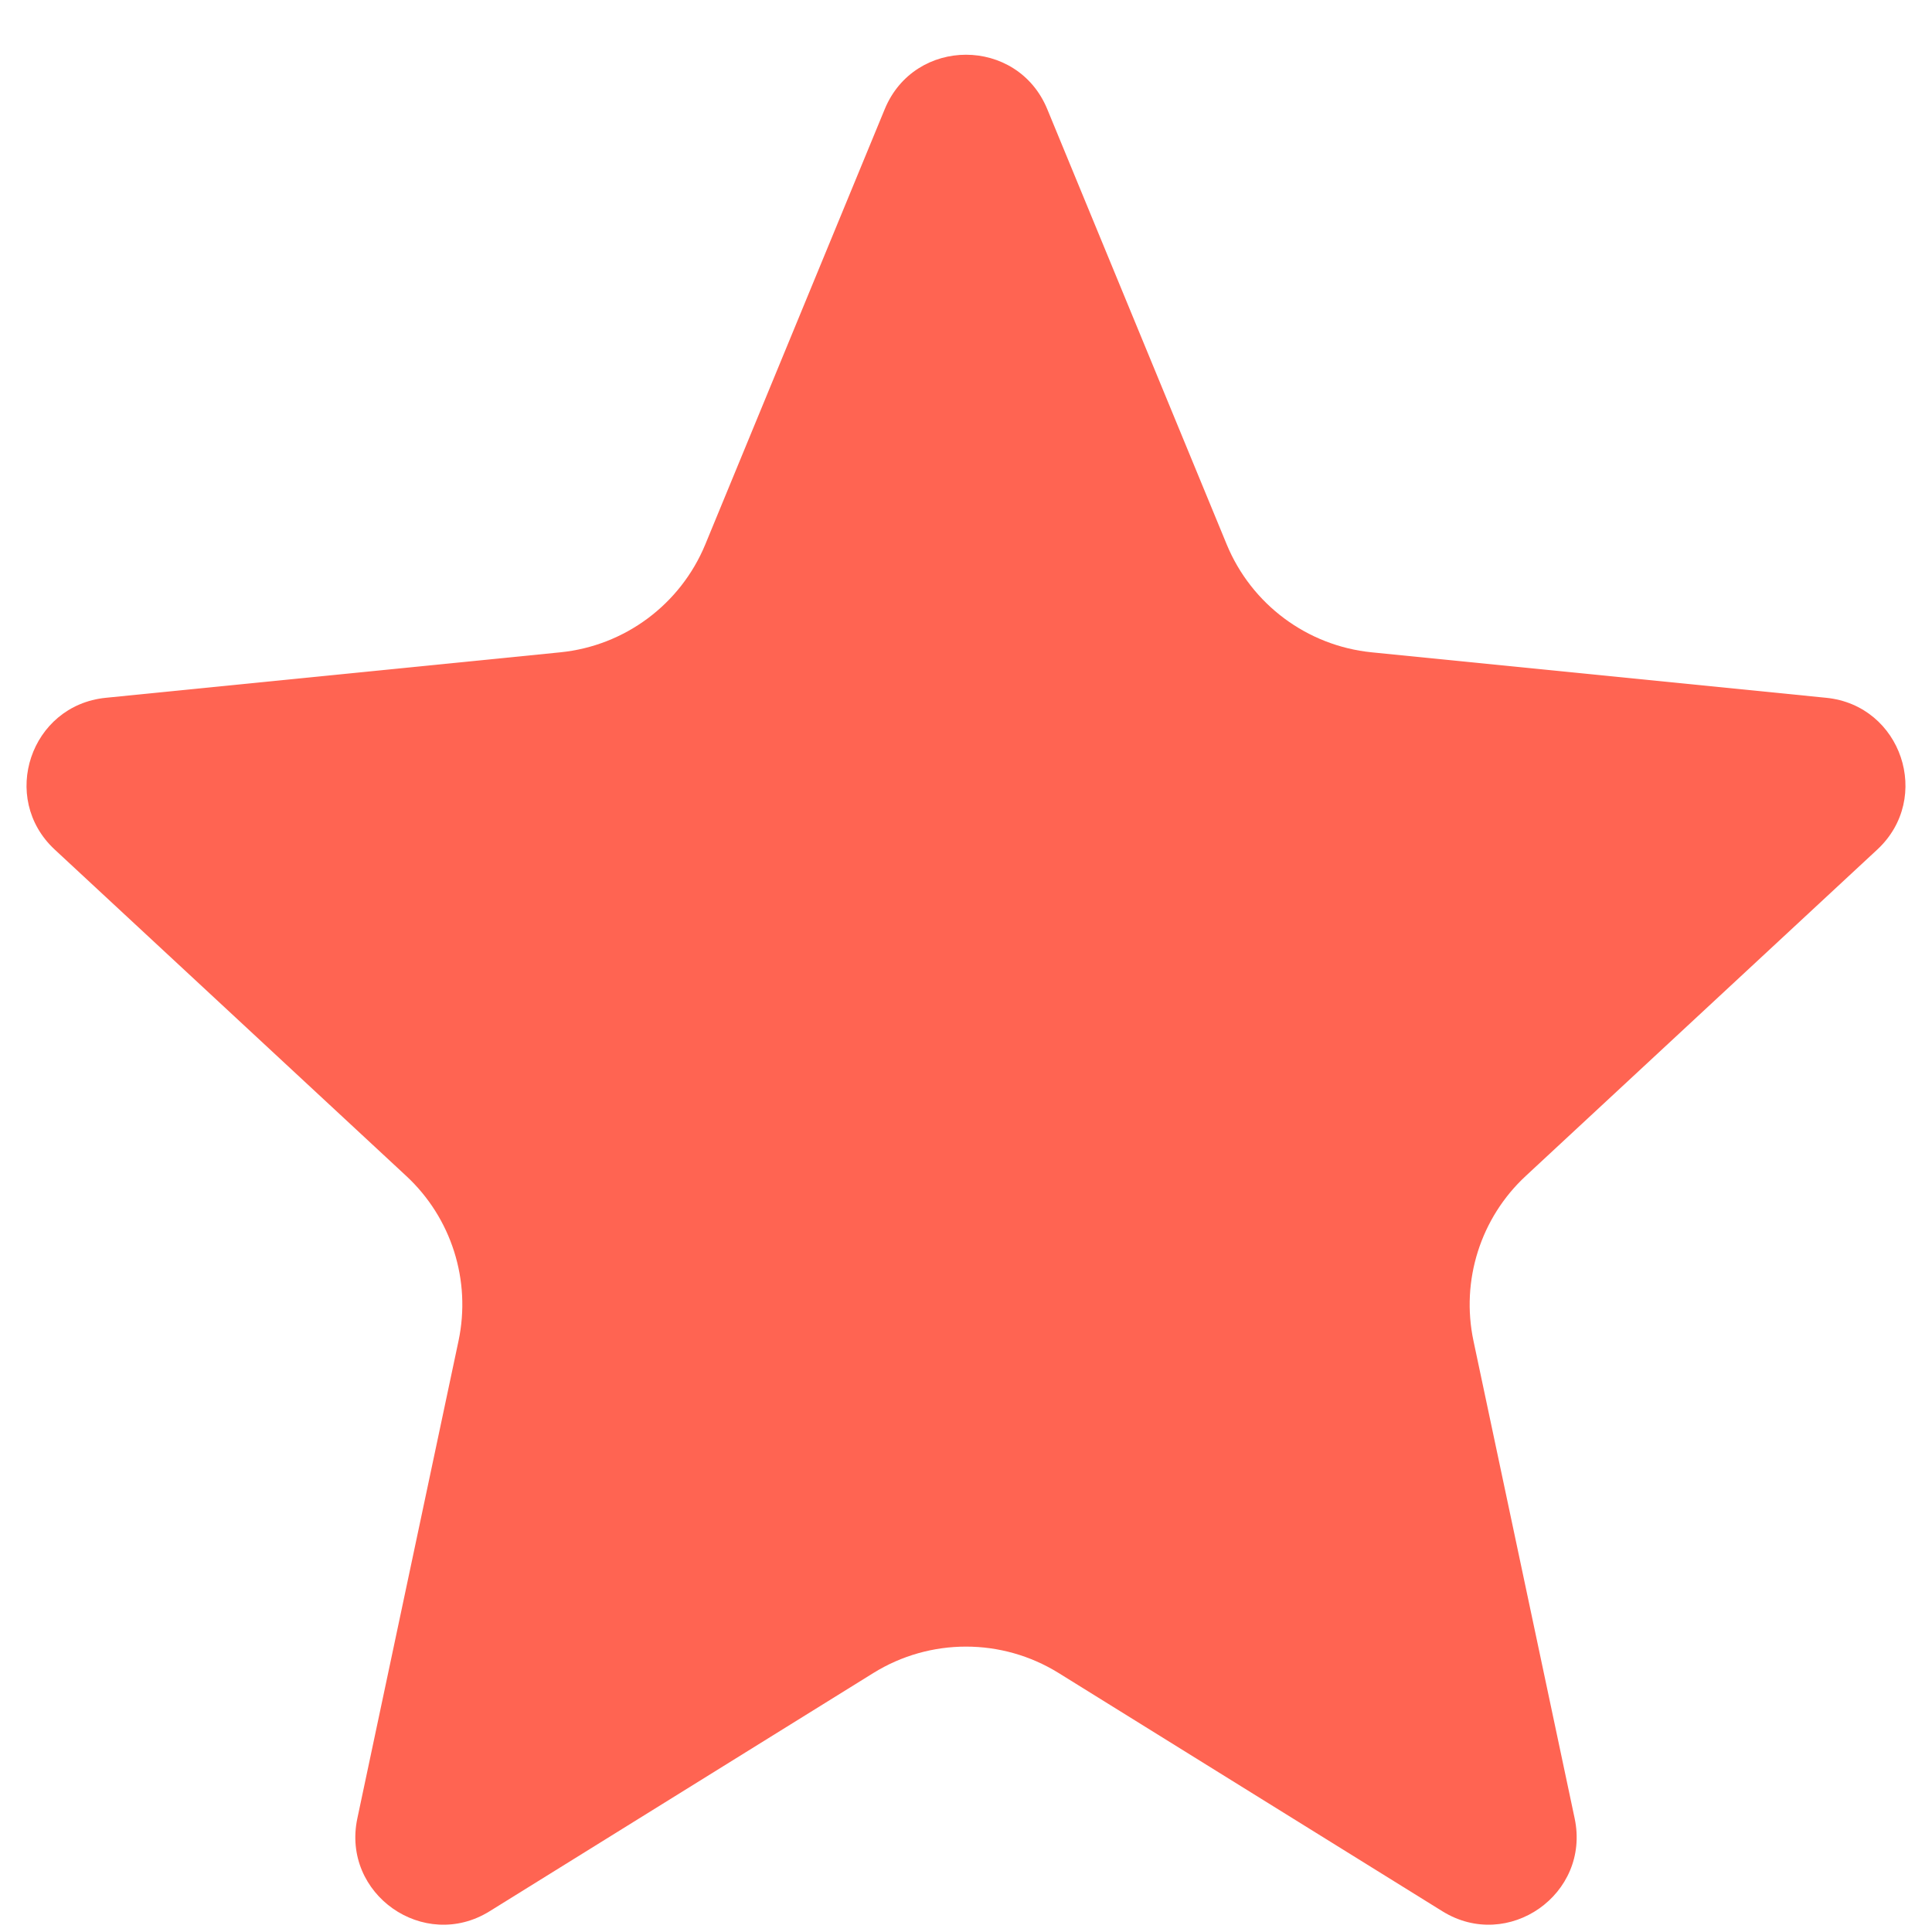
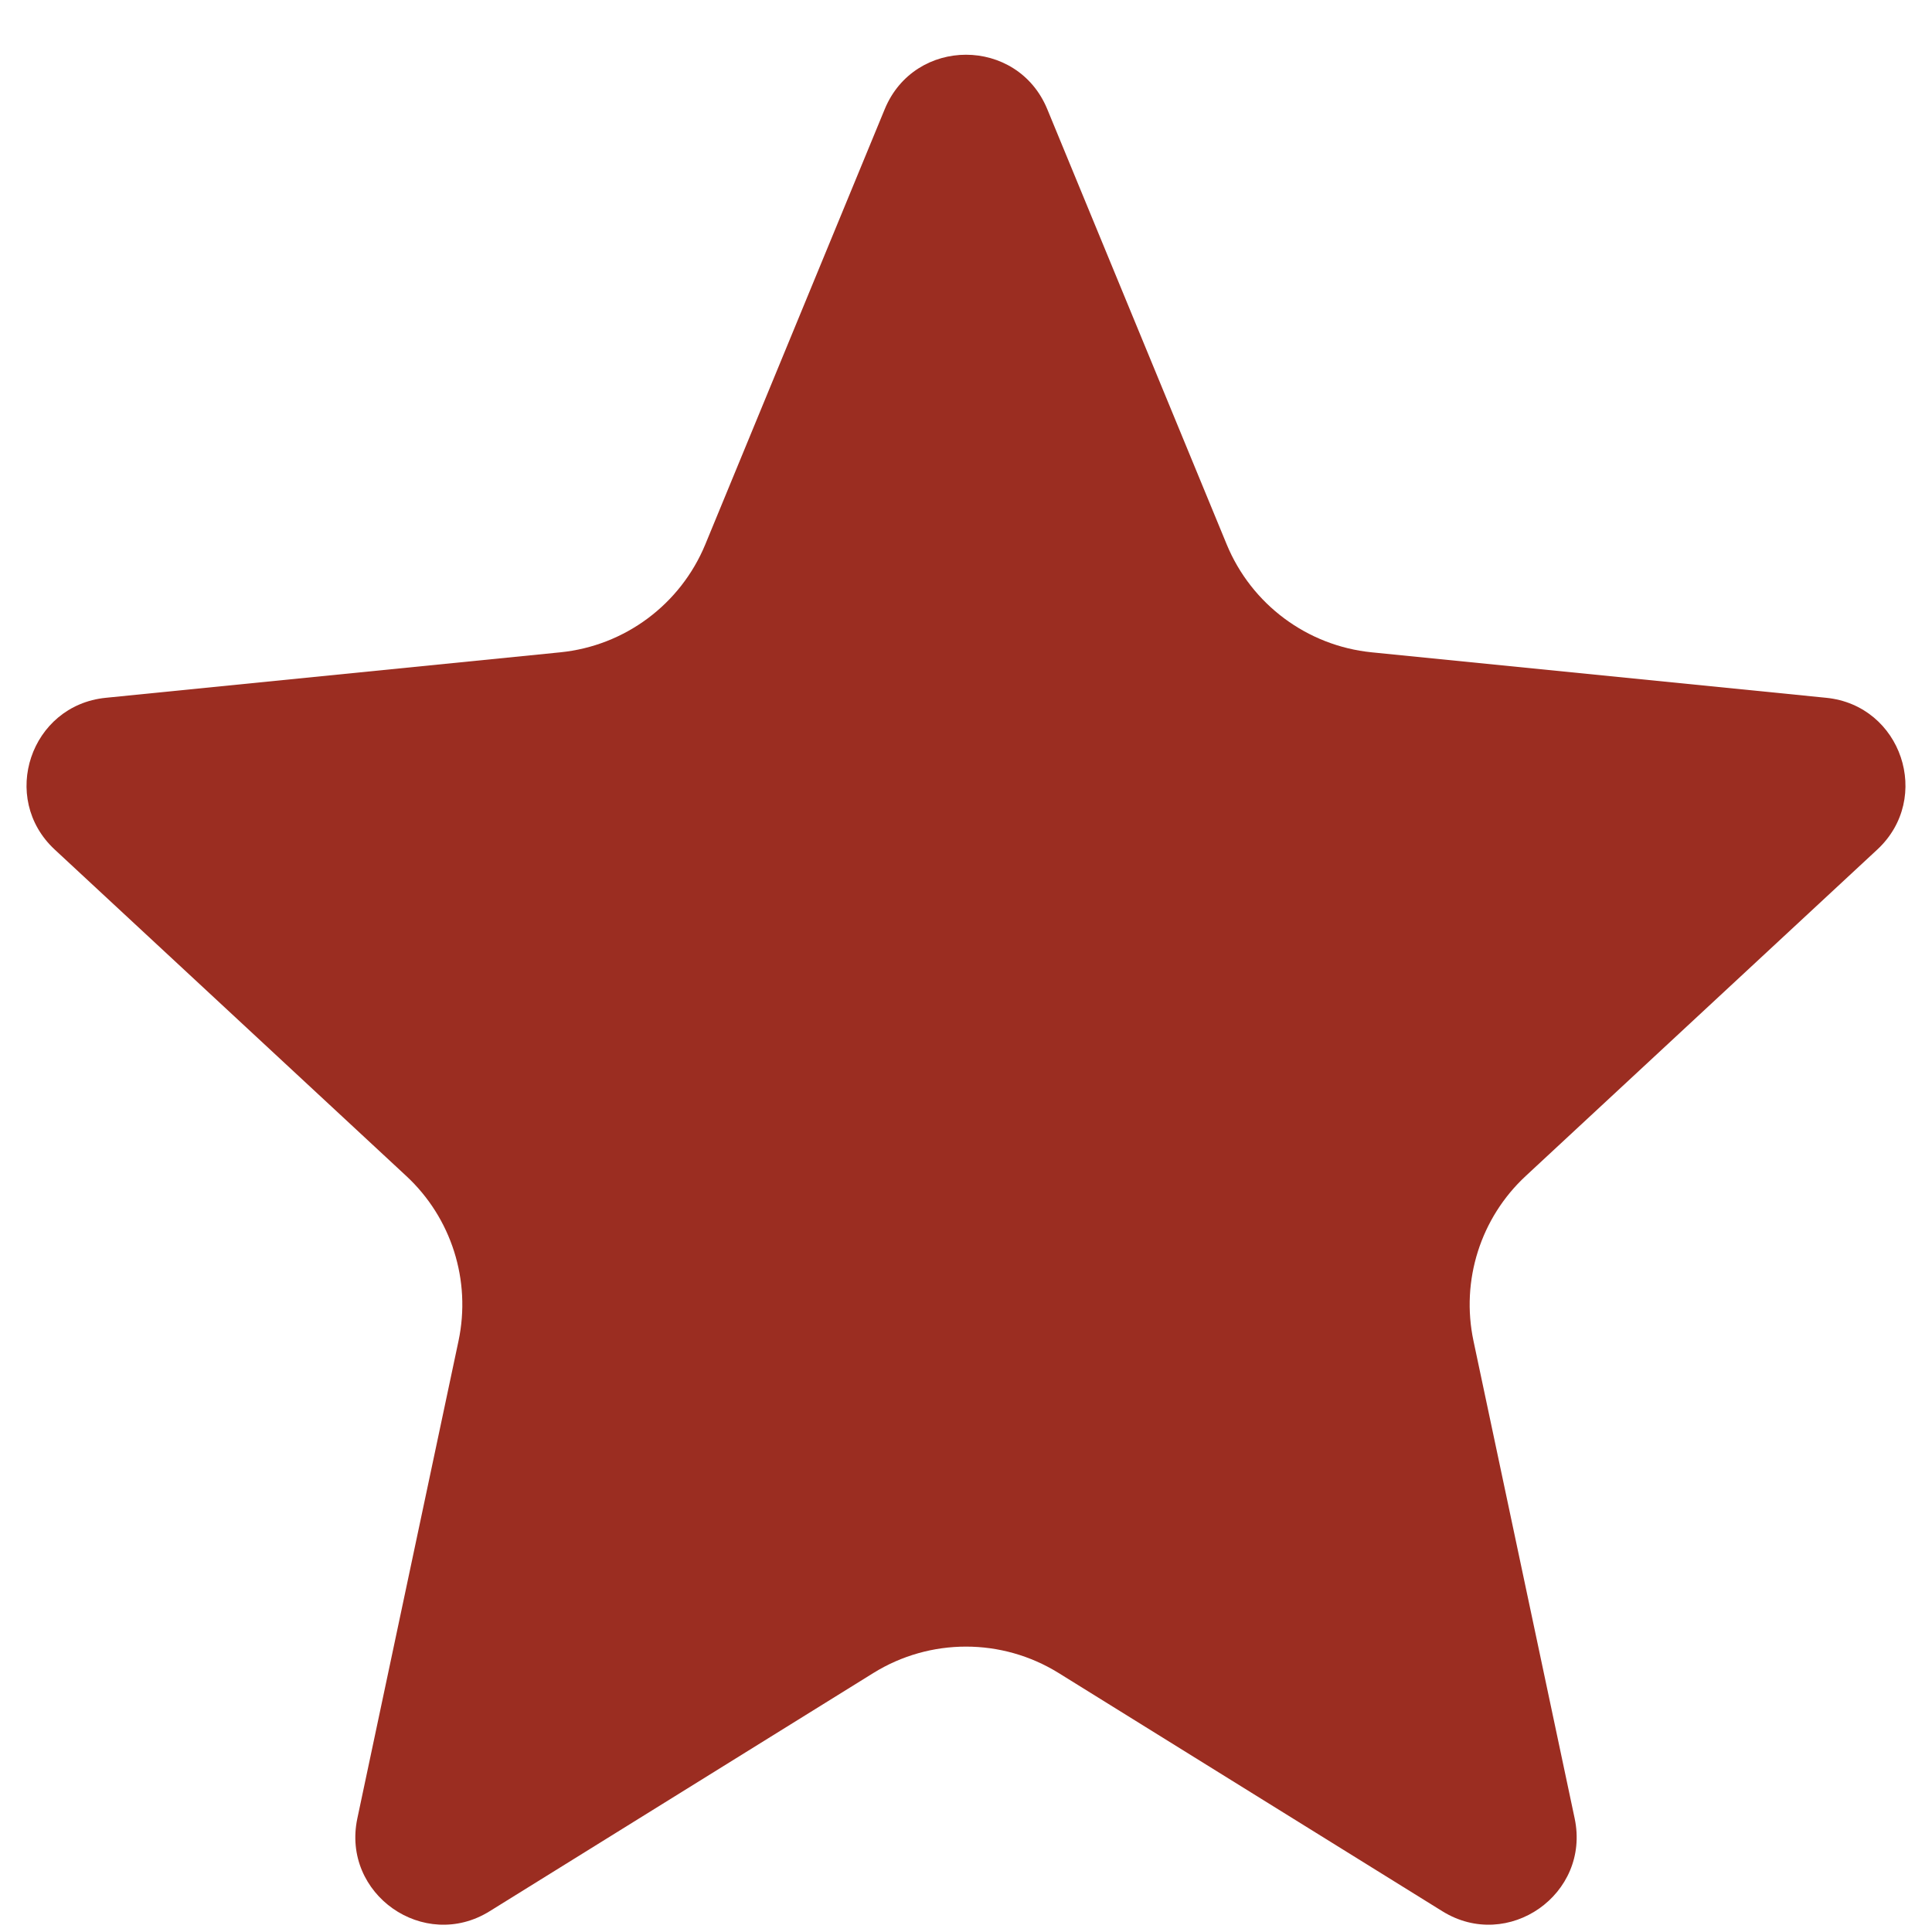
<svg xmlns="http://www.w3.org/2000/svg" width="22" height="22" viewBox="0 0 22 22" fill="none">
-   <path d="M10.075 1.242C10.416 0.417 11.584 0.417 11.925 1.242L13.969 6.2C14.251 6.882 14.885 7.354 15.619 7.428L20.796 7.946C21.653 8.032 22.008 9.088 21.377 9.674L17.375 13.39C16.859 13.868 16.633 14.582 16.779 15.27L17.931 20.707C18.113 21.569 17.173 22.228 16.425 21.764L12.055 19.051C11.409 18.65 10.591 18.65 9.945 19.051L5.575 21.764C4.827 22.228 3.887 21.569 4.069 20.707L5.221 15.27C5.367 14.582 5.141 13.868 4.625 13.39L0.623 9.674C-0.008 9.088 0.347 8.032 1.204 7.946L6.381 7.428C7.115 7.354 7.749 6.882 8.031 6.2L10.075 1.242Z" fill="#FF6452" />
+   <path d="M10.075 1.242C10.416 0.417 11.584 0.417 11.925 1.242L13.969 6.2C14.251 6.882 14.885 7.354 15.619 7.428L20.796 7.946C21.653 8.032 22.008 9.088 21.377 9.674L17.375 13.39C16.859 13.868 16.633 14.582 16.779 15.27L17.931 20.707C18.113 21.569 17.173 22.228 16.425 21.764L12.055 19.051C11.409 18.65 10.591 18.65 9.945 19.051L5.575 21.764C4.827 22.228 3.887 21.569 4.069 20.707L5.221 15.27C5.367 14.582 5.141 13.868 4.625 13.39L0.623 9.674C-0.008 9.088 0.347 8.032 1.204 7.946L6.381 7.428C7.115 7.354 7.749 6.882 8.031 6.2L10.075 1.242Z" fill="#9B2D21" />
</svg>
